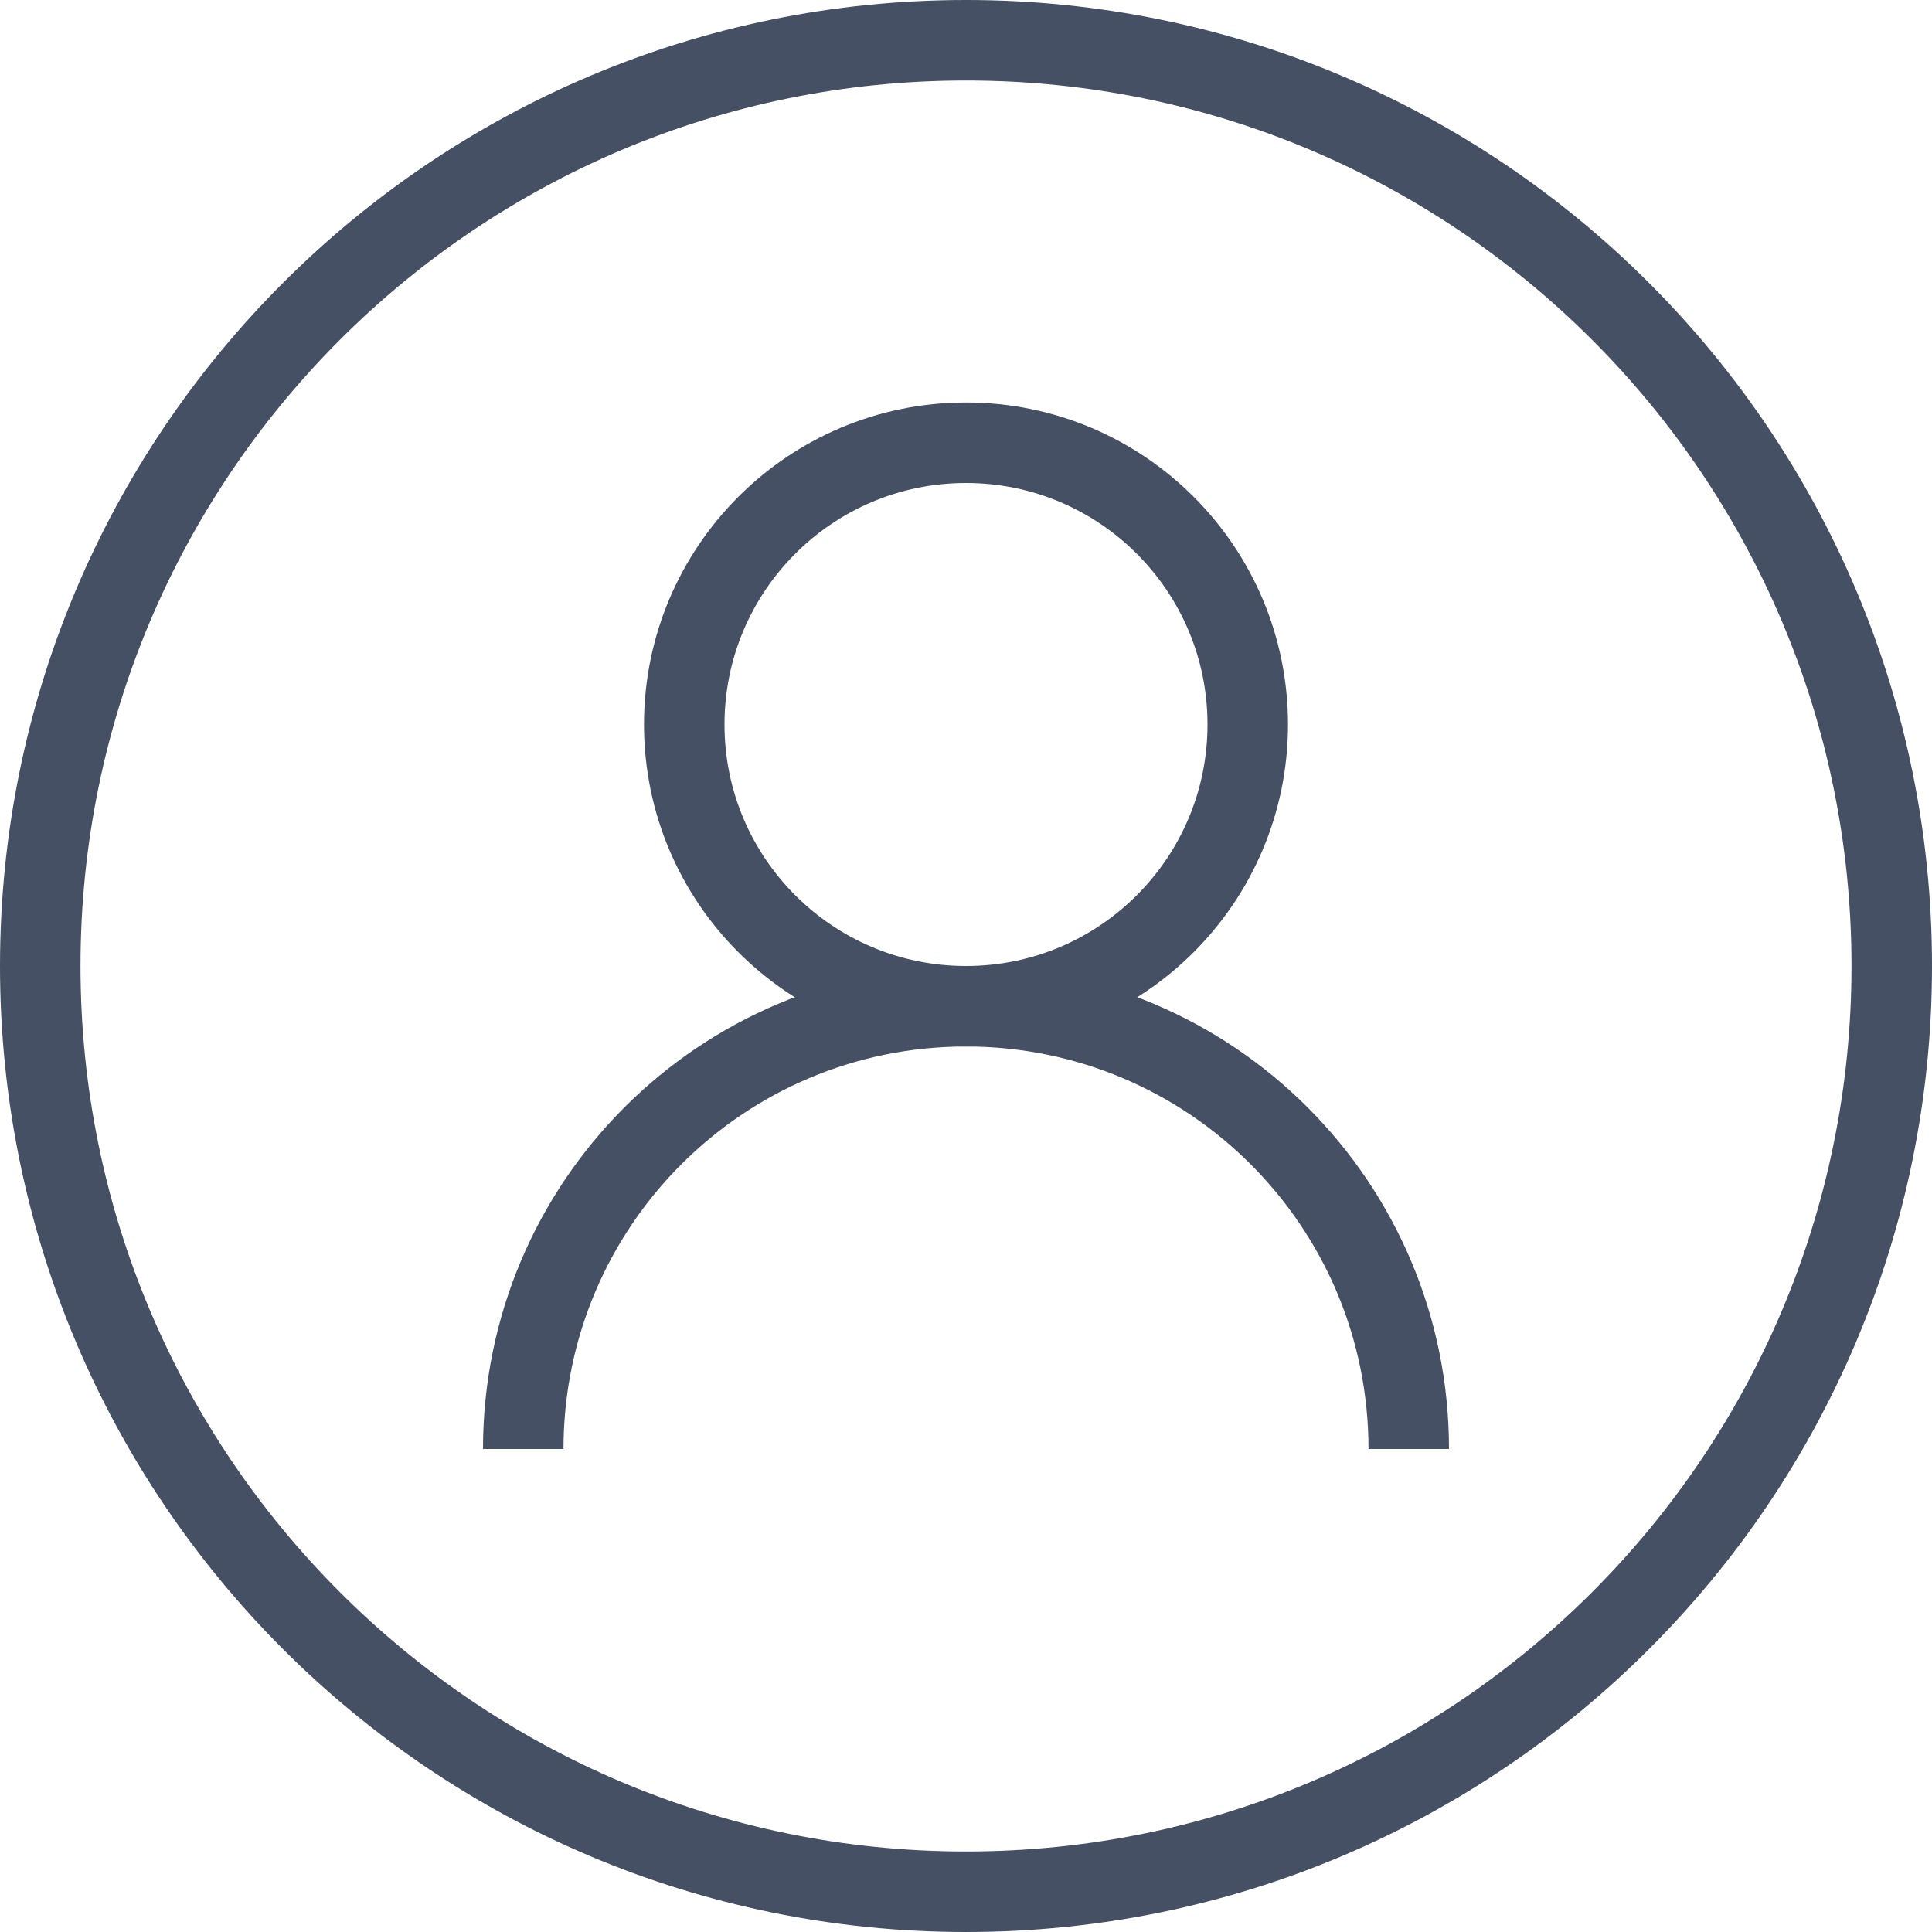
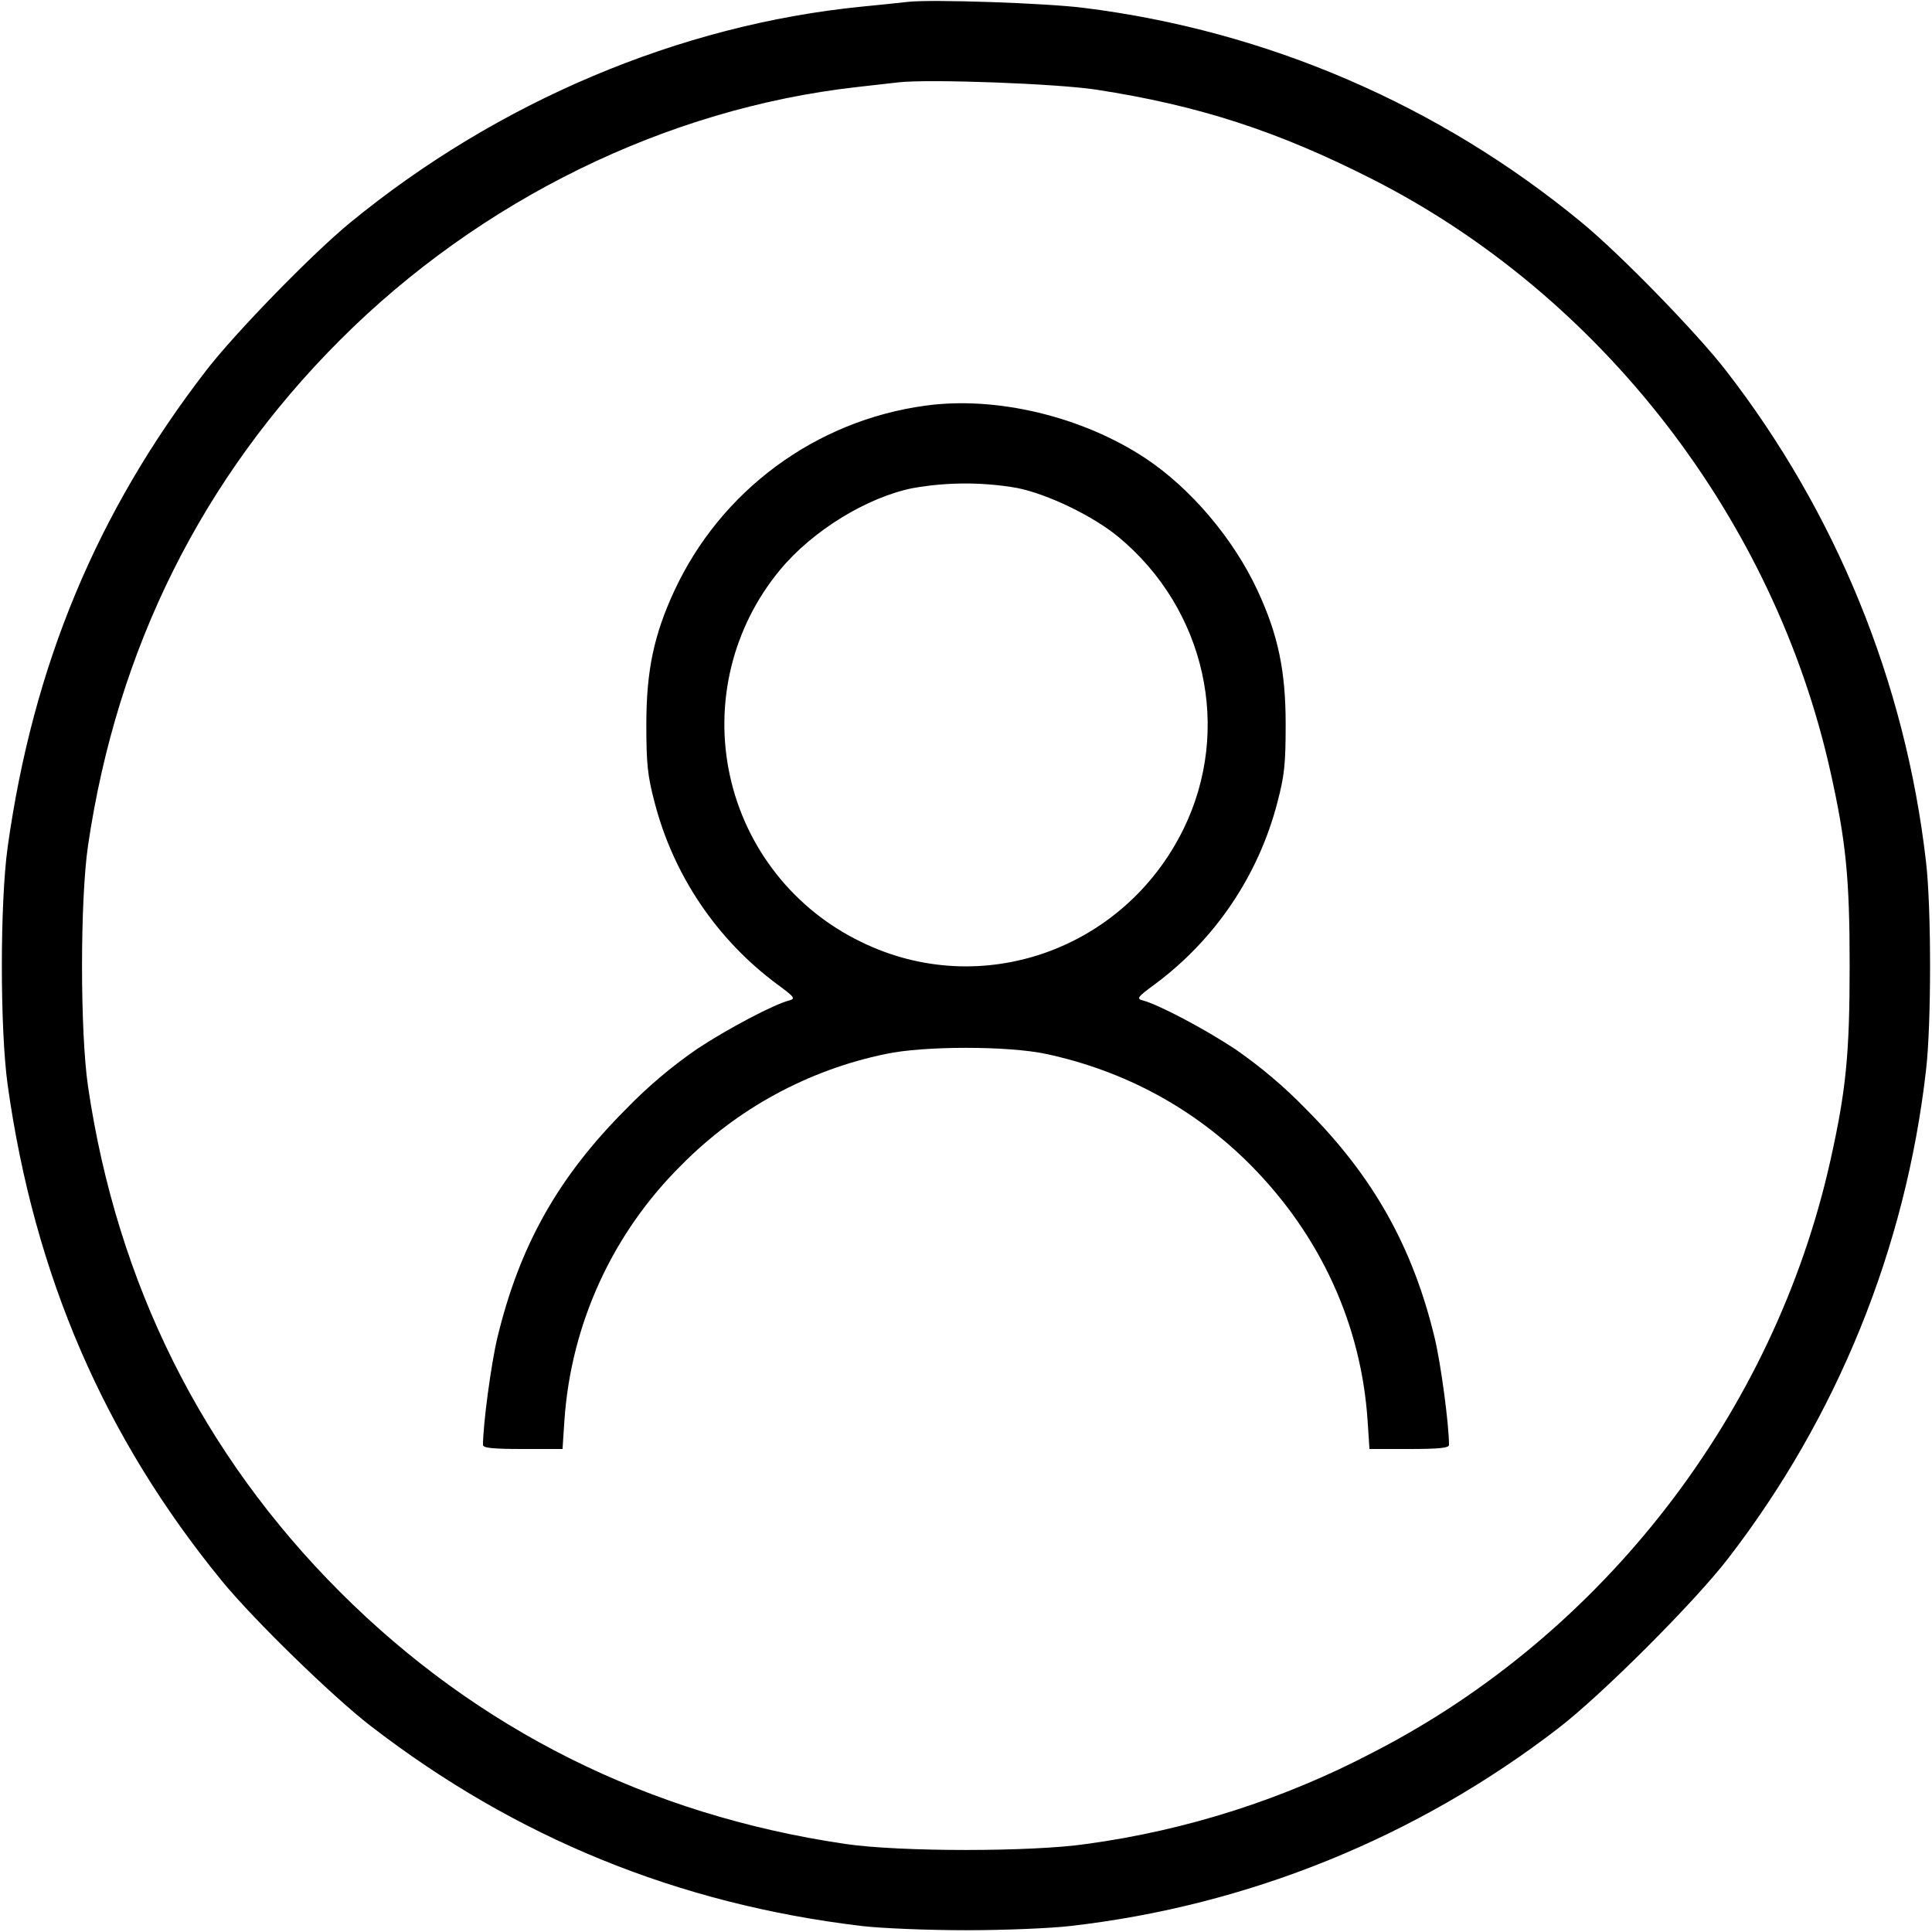
- <svg xmlns="http://www.w3.org/2000/svg" width="24" height="24" viewBox="0 0 24 24" fill="none">
-   <g id="Size=24">
-     <path id="Vector" d="M12 12.5C13.933 12.5 15.5 10.933 15.5 9C15.5 7.067 13.933 5.5 12 5.5C10.067 5.5 8.5 7.067 8.5 9C8.5 10.933 10.067 12.5 12 12.5Z" stroke="#455065" stroke-linejoin="round" />
-     <path id="Vector_2" d="M6.5 18C6.5 14.96 8.96 12.5 12 12.5C15.04 12.5 17.5 14.96 17.5 18" stroke="#455065" stroke-linejoin="round" />
-     <path id="Vector_3" d="M12 23.5C18.351 23.5 23.5 18.351 23.5 12C23.5 5.649 18.351 0.5 12 0.5C5.649 0.5 0.5 5.649 0.5 12C0.5 18.351 5.649 23.5 12 23.5Z" stroke="#455065" stroke-linejoin="round" />
-   </g>
+ <svg xmlns="http://www.w3.org/2000/svg" width="24" height="24" fill="none">
+   <path d="M11.28.023a52.57 52.57 0 0 1-.58.06C8.441.308 6.184 1.262 4.352 2.764 3.878 3.153 2.926 4.13 2.563 4.6 1.204 6.36.411 8.263.095 10.524c-.096.689-.096 2.263 0 2.952.331 2.368 1.203 4.384 2.669 6.172.389.474 1.366 1.426 1.836 1.789 1.801 1.391 3.82 2.215 6.1 2.488.242.029.827.053 1.3.053.473 0 1.058-.024 1.3-.053a12.19 12.19 0 0 0 6.059-2.457c.541-.416 1.693-1.568 2.109-2.109a12.19 12.19 0 0 0 2.457-6.059c.068-.566.068-2.034 0-2.6a12.236 12.236 0 0 0-2.487-6.1c-.366-.472-1.318-1.449-1.79-1.836A12.053 12.053 0 0 0 13.465.098C13 .038 11.572-.01 11.28.023m2.34 1.091c1.267.195 2.249.513 3.428 1.112 2.842 1.443 4.989 4.218 5.689 7.354.195.872.24 1.328.24 2.42 0 1.092-.045 1.548-.24 2.42-.7 3.134-2.822 5.881-5.677 7.347a10.81 10.81 0 0 1-3.56 1.139c-.676.1-2.324.1-3 0-2.443-.36-4.564-1.418-6.276-3.13-1.713-1.713-2.769-3.831-3.13-6.276-.1-.676-.1-2.324 0-3 .361-2.445 1.417-4.563 3.13-6.276 1.742-1.743 4.057-2.876 6.416-3.142l.52-.059c.379-.043 1.964.015 2.46.091M11.49 5.04a4.039 4.039 0 0 0-3.115 2.303c-.253.547-.346.991-.346 1.657 0 .494.016.637.102.965a4.091 4.091 0 0 0 1.526 2.264c.215.158.228.177.146.199-.192.05-.76.349-1.143.602a5.84 5.84 0 0 0-.883.747c-.844.845-1.324 1.699-1.599 2.843-.077.321-.178 1.074-.178 1.33 0 .037.125.05.494.05h.494l.023-.35a4.934 4.934 0 0 1 1.457-3.18 4.98 4.98 0 0 1 2.534-1.377c.472-.102 1.524-.102 1.996 0 .98.211 1.842.68 2.537 1.379.868.875 1.375 1.982 1.454 3.178l.023.35h.494c.369 0 .494-.013.494-.05 0-.256-.101-1.009-.178-1.33-.272-1.132-.766-2.01-1.599-2.843a5.89 5.89 0 0 0-.883-.747c-.383-.253-.951-.552-1.143-.602-.082-.022-.069-.041.146-.199a4.091 4.091 0 0 0 1.526-2.264c.086-.328.102-.471.102-.965 0-.666-.093-1.11-.346-1.657-.297-.644-.829-1.273-1.391-1.647-.787-.523-1.862-.78-2.744-.656m1.142 1.021c.385.077.948.349 1.264.611 1.081.898 1.412 2.391.805 3.628-.739 1.504-2.518 2.128-4.001 1.402a3.002 3.002 0 0 1-1.008-4.625c.401-.484 1.079-.901 1.65-1.014a3.75 3.75 0 0 1 1.29-.002" fill-rule="evenodd" fill="#000" />
</svg>
